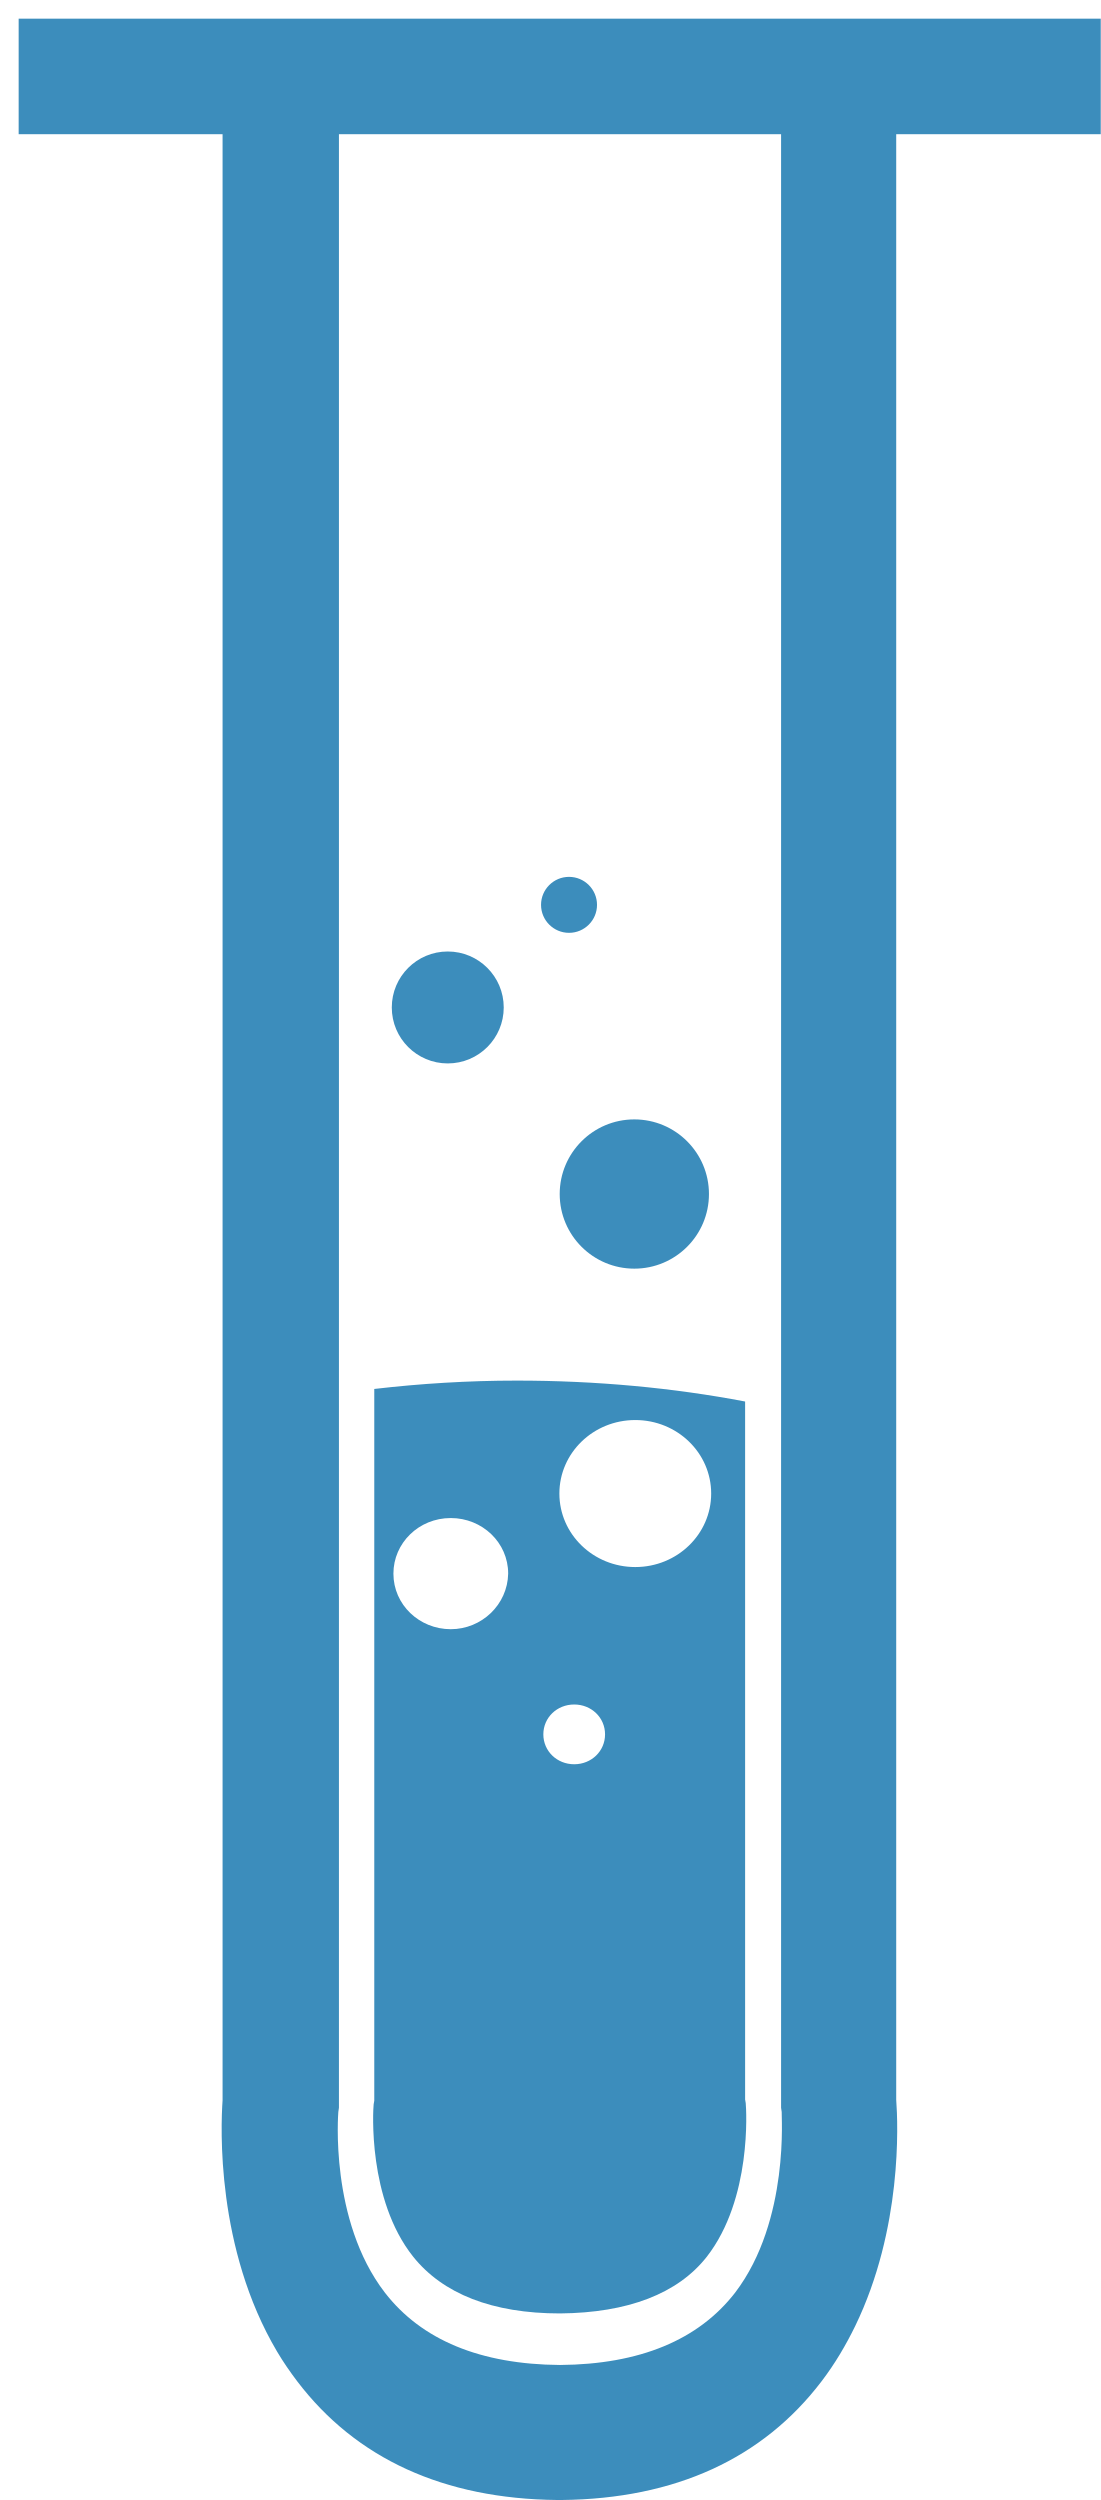
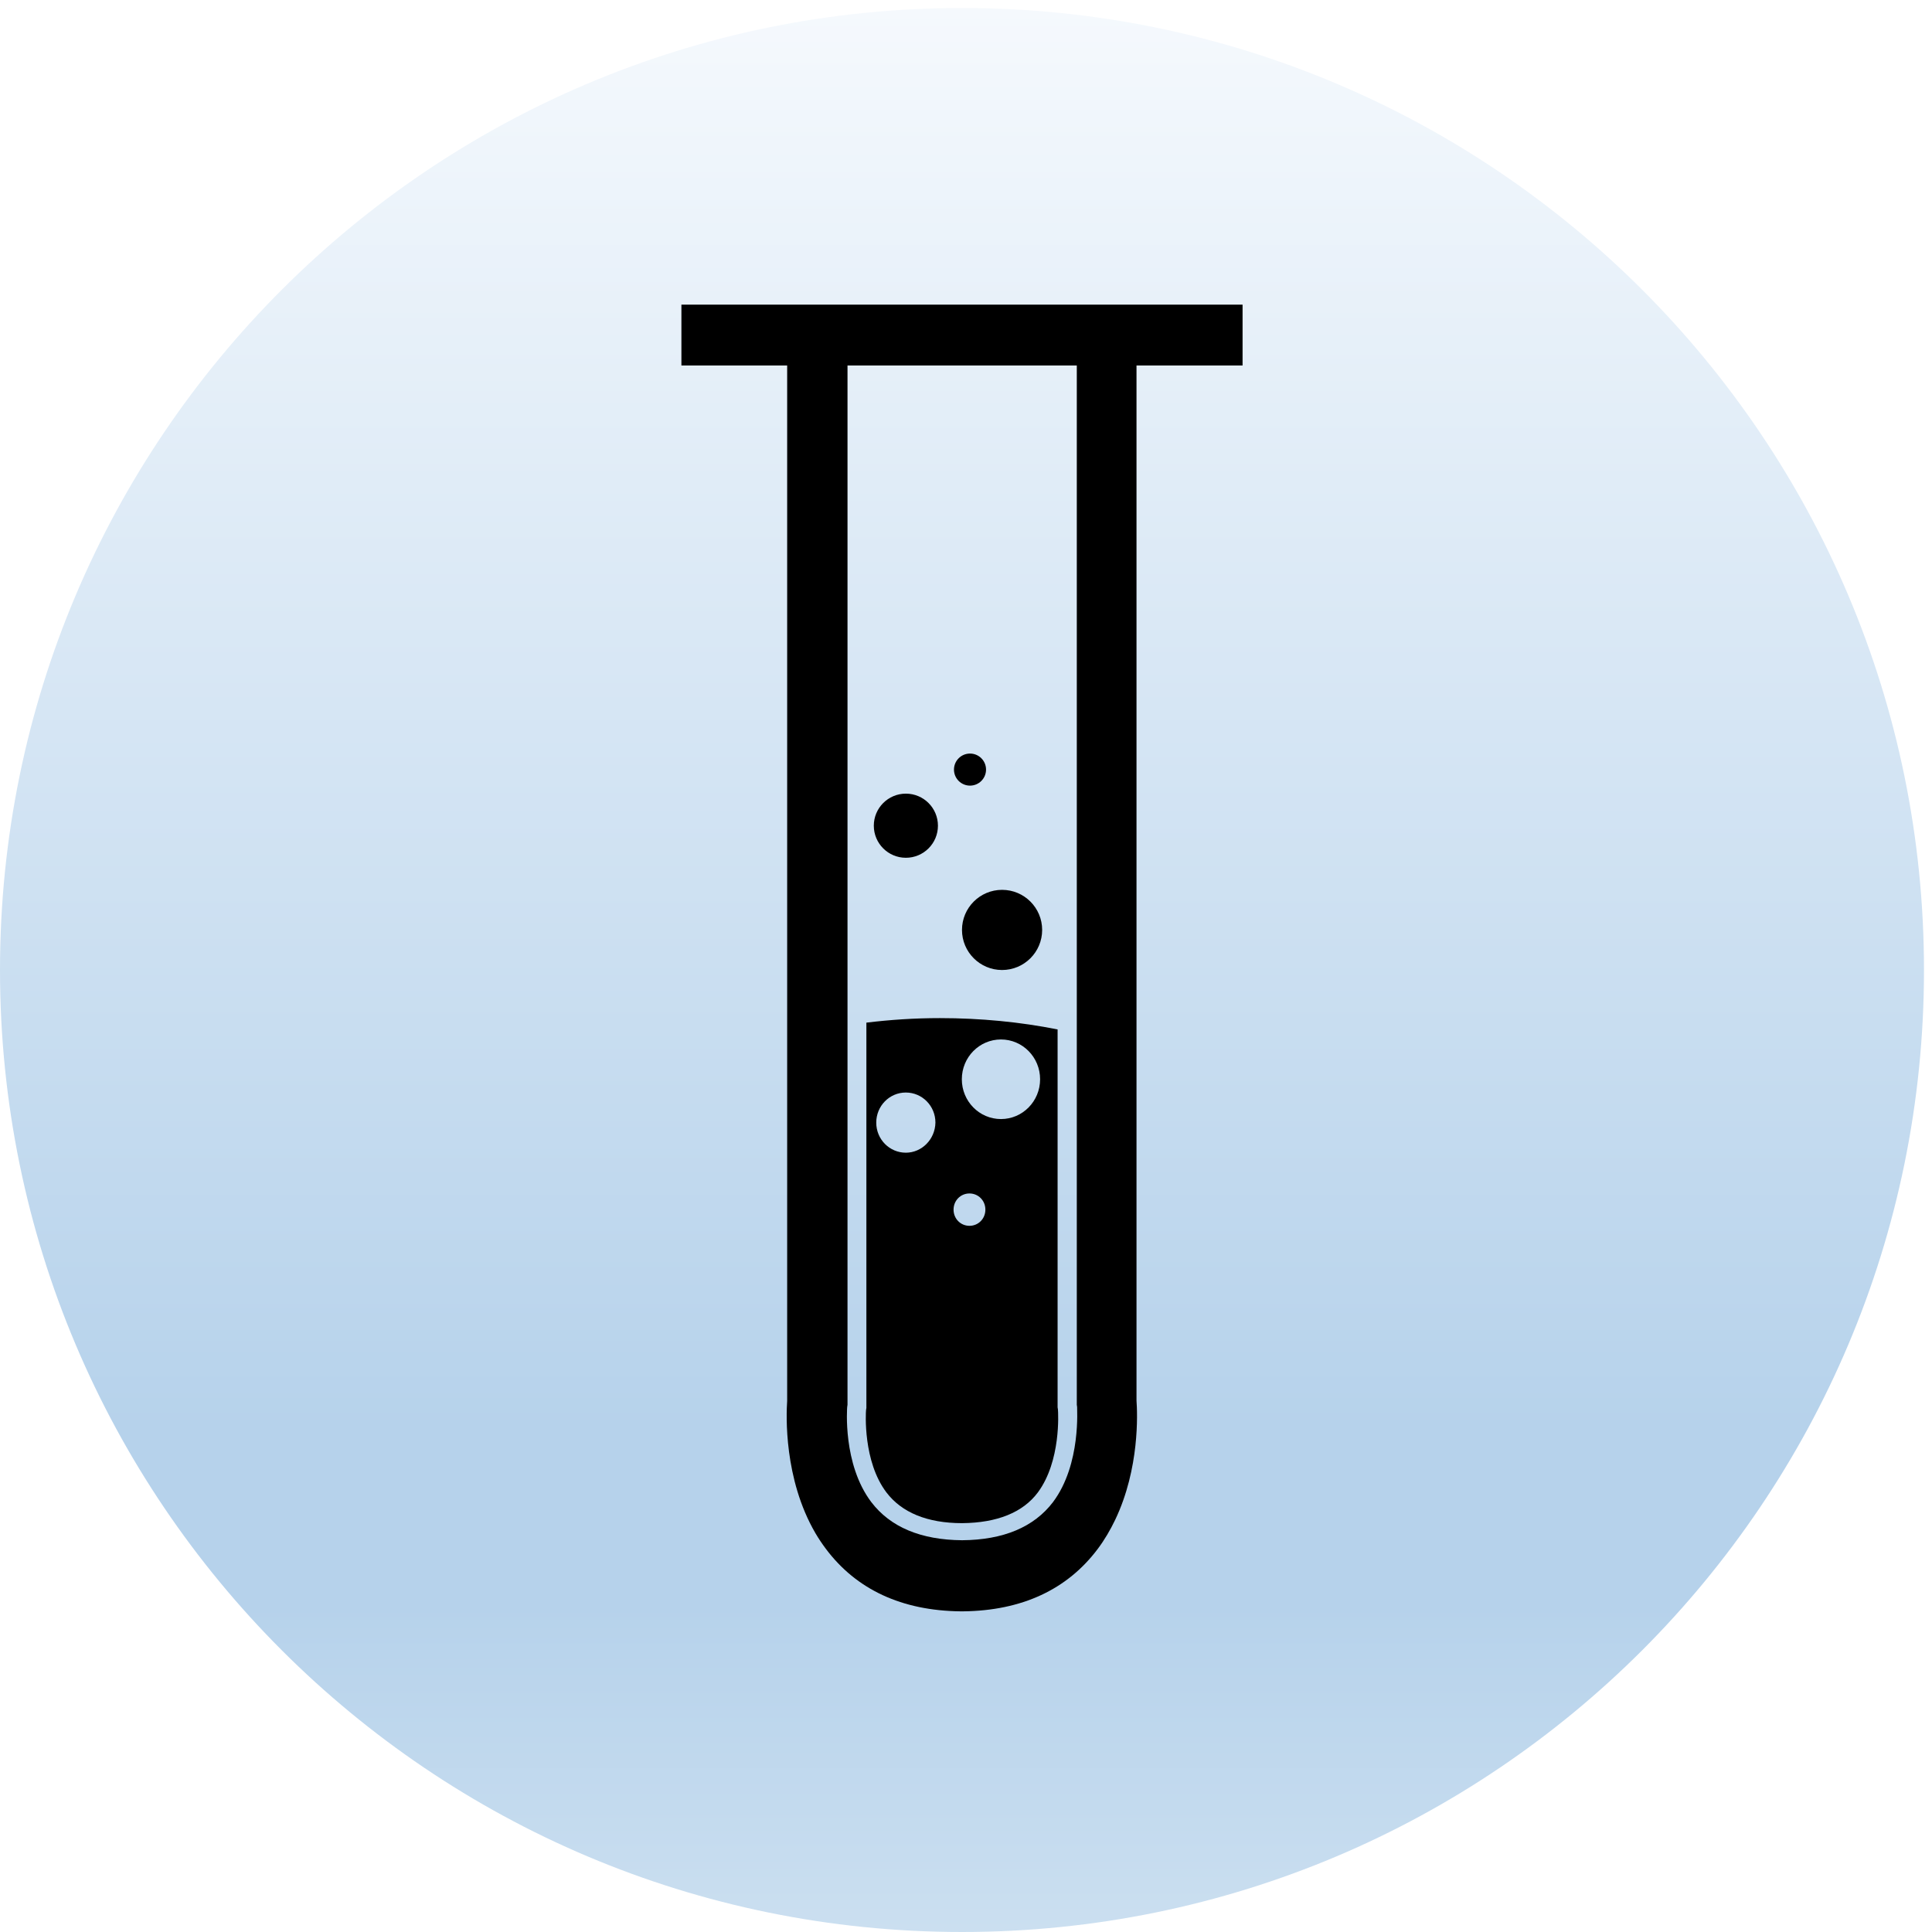
- <svg xmlns="http://www.w3.org/2000/svg" width="59" height="134" overflow="hidden">
+ <svg xmlns="http://www.w3.org/2000/svg" width="241" height="241" overflow="hidden">
  <defs>
    <clipPath id="clip0">
-       <rect x="270" y="90" width="59" height="134" />
+       <rect x="177" y="37" width="241" height="241" />
    </clipPath>
+     <linearGradient x1="297" y1="38" x2="297" y2="278" gradientUnits="userSpaceOnUse" spreadMethod="reflect" id="fill1">
+       <stop offset="0" stop-color="#F5F9FD" />
+       <stop offset="0.74" stop-color="#B6D2EB" />
+       <stop offset="0.83" stop-color="#B6D2EB" />
+       <stop offset="1" stop-color="#CBDFF0" />
+     </linearGradient>
  </defs>
-   <g clip-path="url(#clip0)" transform="translate(-270 -90)">
-     <path d="M309.971 202.725 309.938 202.533 309.938 202.405 309.938 202.277 309.938 202.117 309.938 165.121C306.069 164.384 301.935 164 297.701 164 295.088 164 292.542 164.16 290.061 164.448L290.061 202.501 290.061 202.597 290.028 202.789C289.995 203.078 289.698 207.882 292.145 210.957 293.732 212.943 296.378 214 300.016 214 303.654 213.968 306.333 212.943 307.888 210.957 310.302 207.85 310.004 203.078 309.971 202.725ZM294.162 177.325C292.476 177.325 291.087 176.012 291.087 174.346 291.087 172.712 292.443 171.367 294.162 171.367 295.849 171.367 297.238 172.68 297.238 174.346 297.205 176.012 295.816 177.325 294.162 177.325ZM300.777 184.564C299.851 184.564 299.123 183.859 299.123 182.962 299.123 182.065 299.851 181.361 300.777 181.361 301.703 181.361 302.431 182.065 302.431 182.962 302.431 183.859 301.703 184.564 300.777 184.564ZM304.051 173.994C301.802 173.994 299.983 172.232 299.983 170.054 299.983 167.876 301.802 166.114 304.051 166.114 306.3 166.114 308.119 167.876 308.119 170.054 308.119 172.232 306.3 173.994 304.051 173.994Z" fill="#3C8DBC" fill-rule="evenodd" />
-     <path d="M329 97.194 329 91 271 91 271 97.194 281.93 97.194 281.93 202.583C281.832 203.985 281.569 210.504 284.852 216.046 285.18 216.6 285.541 217.122 285.935 217.643 289.086 221.783 293.78 223.935 299.852 224 299.885 224 299.885 224 299.918 224 299.951 224 299.984 224 299.984 224 300.016 224 300.049 224 300.049 224 300.082 224 300.082 224 300.115 224 306.187 223.935 310.881 221.783 314.032 217.643 314.754 216.698 315.345 215.688 315.838 214.677 318.365 209.461 318.135 203.854 318.037 202.55L318.037 97.194 329 97.194ZM309.404 212.884C307.435 215.427 304.284 216.731 300.016 216.763 295.749 216.731 292.598 215.427 290.629 212.884 287.642 209.005 288.134 203.235 288.134 203.202L288.167 202.974 288.167 97.194 311.866 97.194 311.866 202.779 311.866 202.974 311.899 203.202C311.866 203.235 312.358 209.005 309.404 212.884Z" fill="#3C8DBC" fill-rule="evenodd" />
-     <path d="M308 154C308 156.209 306.209 158 304 158 301.791 158 300 156.209 300 154 300 151.791 301.791 150 304 150 306.209 150 308 151.791 308 154Z" fill="#3C8DBC" fill-rule="evenodd" />
-     <path d="M297 144C297 145.657 295.657 147 294 147 292.343 147 291 145.657 291 144 291 142.343 292.343 141 294 141 295.657 141 297 142.343 297 144Z" fill="#3C8DBC" fill-rule="evenodd" />
-     <path d="M302 138.5C302 139.328 301.328 140 300.5 140 299.672 140 299 139.328 299 138.5 299 137.672 299.672 137 300.5 137 301.328 137 302 137.672 302 138.5Z" fill="#3C8DBC" fill-rule="evenodd" />
+   <g clip-path="url(#clip0)" transform="translate(-177 -37)">
+     <path d="M177 158C177 91.726 230.726 38 297 38 363.274 38 417 91.726 417 158 417 224.274 363.274 278 297 278 230.726 278 177 224.274 177 158Z" fill="url(#fill1)" fill-rule="evenodd" />
+     <path d="M308.966 212.794 308.926 212.552 308.926 212.39 308.926 212.229 308.926 212.027 308.926 165.413C304.283 164.484 299.322 164 294.241 164 291.106 164 288.05 164.202 285.074 164.565L285.074 212.511 285.074 212.632 285.034 212.874C284.994 213.238 284.637 219.291 287.574 223.166 289.479 225.668 292.654 227 297.02 227 301.385 226.96 304.6 225.668 306.465 223.166 309.363 219.251 309.005 213.238 308.966 212.794ZM289.995 180.789C287.971 180.789 286.304 179.135 286.304 177.036 286.304 174.978 287.931 173.283 289.995 173.283 292.019 173.283 293.686 174.937 293.686 177.036 293.646 179.135 291.979 180.789 289.995 180.789ZM297.932 189.91C296.821 189.91 295.948 189.022 295.948 187.892 295.948 186.762 296.821 185.874 297.932 185.874 299.044 185.874 299.917 186.762 299.917 187.892 299.917 189.022 299.044 189.91 297.932 189.91ZM301.862 176.592C299.163 176.592 296.98 174.372 296.98 171.628 296.98 168.883 299.163 166.664 301.862 166.664 304.56 166.664 306.743 168.883 306.743 171.628 306.743 174.372 304.56 176.592 301.862 176.592Z" fill-rule="evenodd" />
+     <path d="M332 82.591 332 75 262 75 262 82.591 275.192 82.591 275.192 211.752C275.073 213.47 274.756 221.46 278.718 228.252 279.114 228.931 279.55 229.57 280.025 230.21 283.828 235.283 289.493 237.92 296.822 238 296.861 238 296.861 238 296.901 238 296.941 238 296.98 238 296.98 238 297.02 238 297.059 238 297.059 238 297.099 238 297.099 238 297.139 238 304.467 237.92 310.132 235.283 313.936 230.21 314.807 229.051 315.52 227.813 316.114 226.574 319.165 220.182 318.887 213.31 318.769 211.712L318.769 82.591 332 82.591ZM308.35 224.377C305.973 227.493 302.17 229.091 297.02 229.131 291.87 229.091 288.067 227.493 285.69 224.377 282.085 219.623 282.679 212.551 282.679 212.511L282.719 212.232 282.719 82.591 311.321 82.591 311.321 211.992 311.321 212.232 311.361 212.511C311.321 212.551 311.915 219.623 308.35 224.377Z" fill-rule="evenodd" />
+     <path d="M307 153C307 155.761 304.761 158 302 158 299.239 158 297 155.761 297 153 297 150.239 299.239 148 302 148 304.761 148 307 150.239 307 153Z" fill-rule="evenodd" />
+     <path d="M294 140C294 142.209 292.209 144 290 144 287.791 144 286 142.209 286 140 286 137.791 287.791 136 290 136 292.209 136 294 137.791 294 140Z" fill-rule="evenodd" />
+     <path d="M300 133C300 134.105 299.105 135 298 135 296.895 135 296 134.105 296 133 296 131.895 296.895 131 298 131 299.105 131 300 131.895 300 133Z" fill-rule="evenodd" />
  </g>
</svg>
